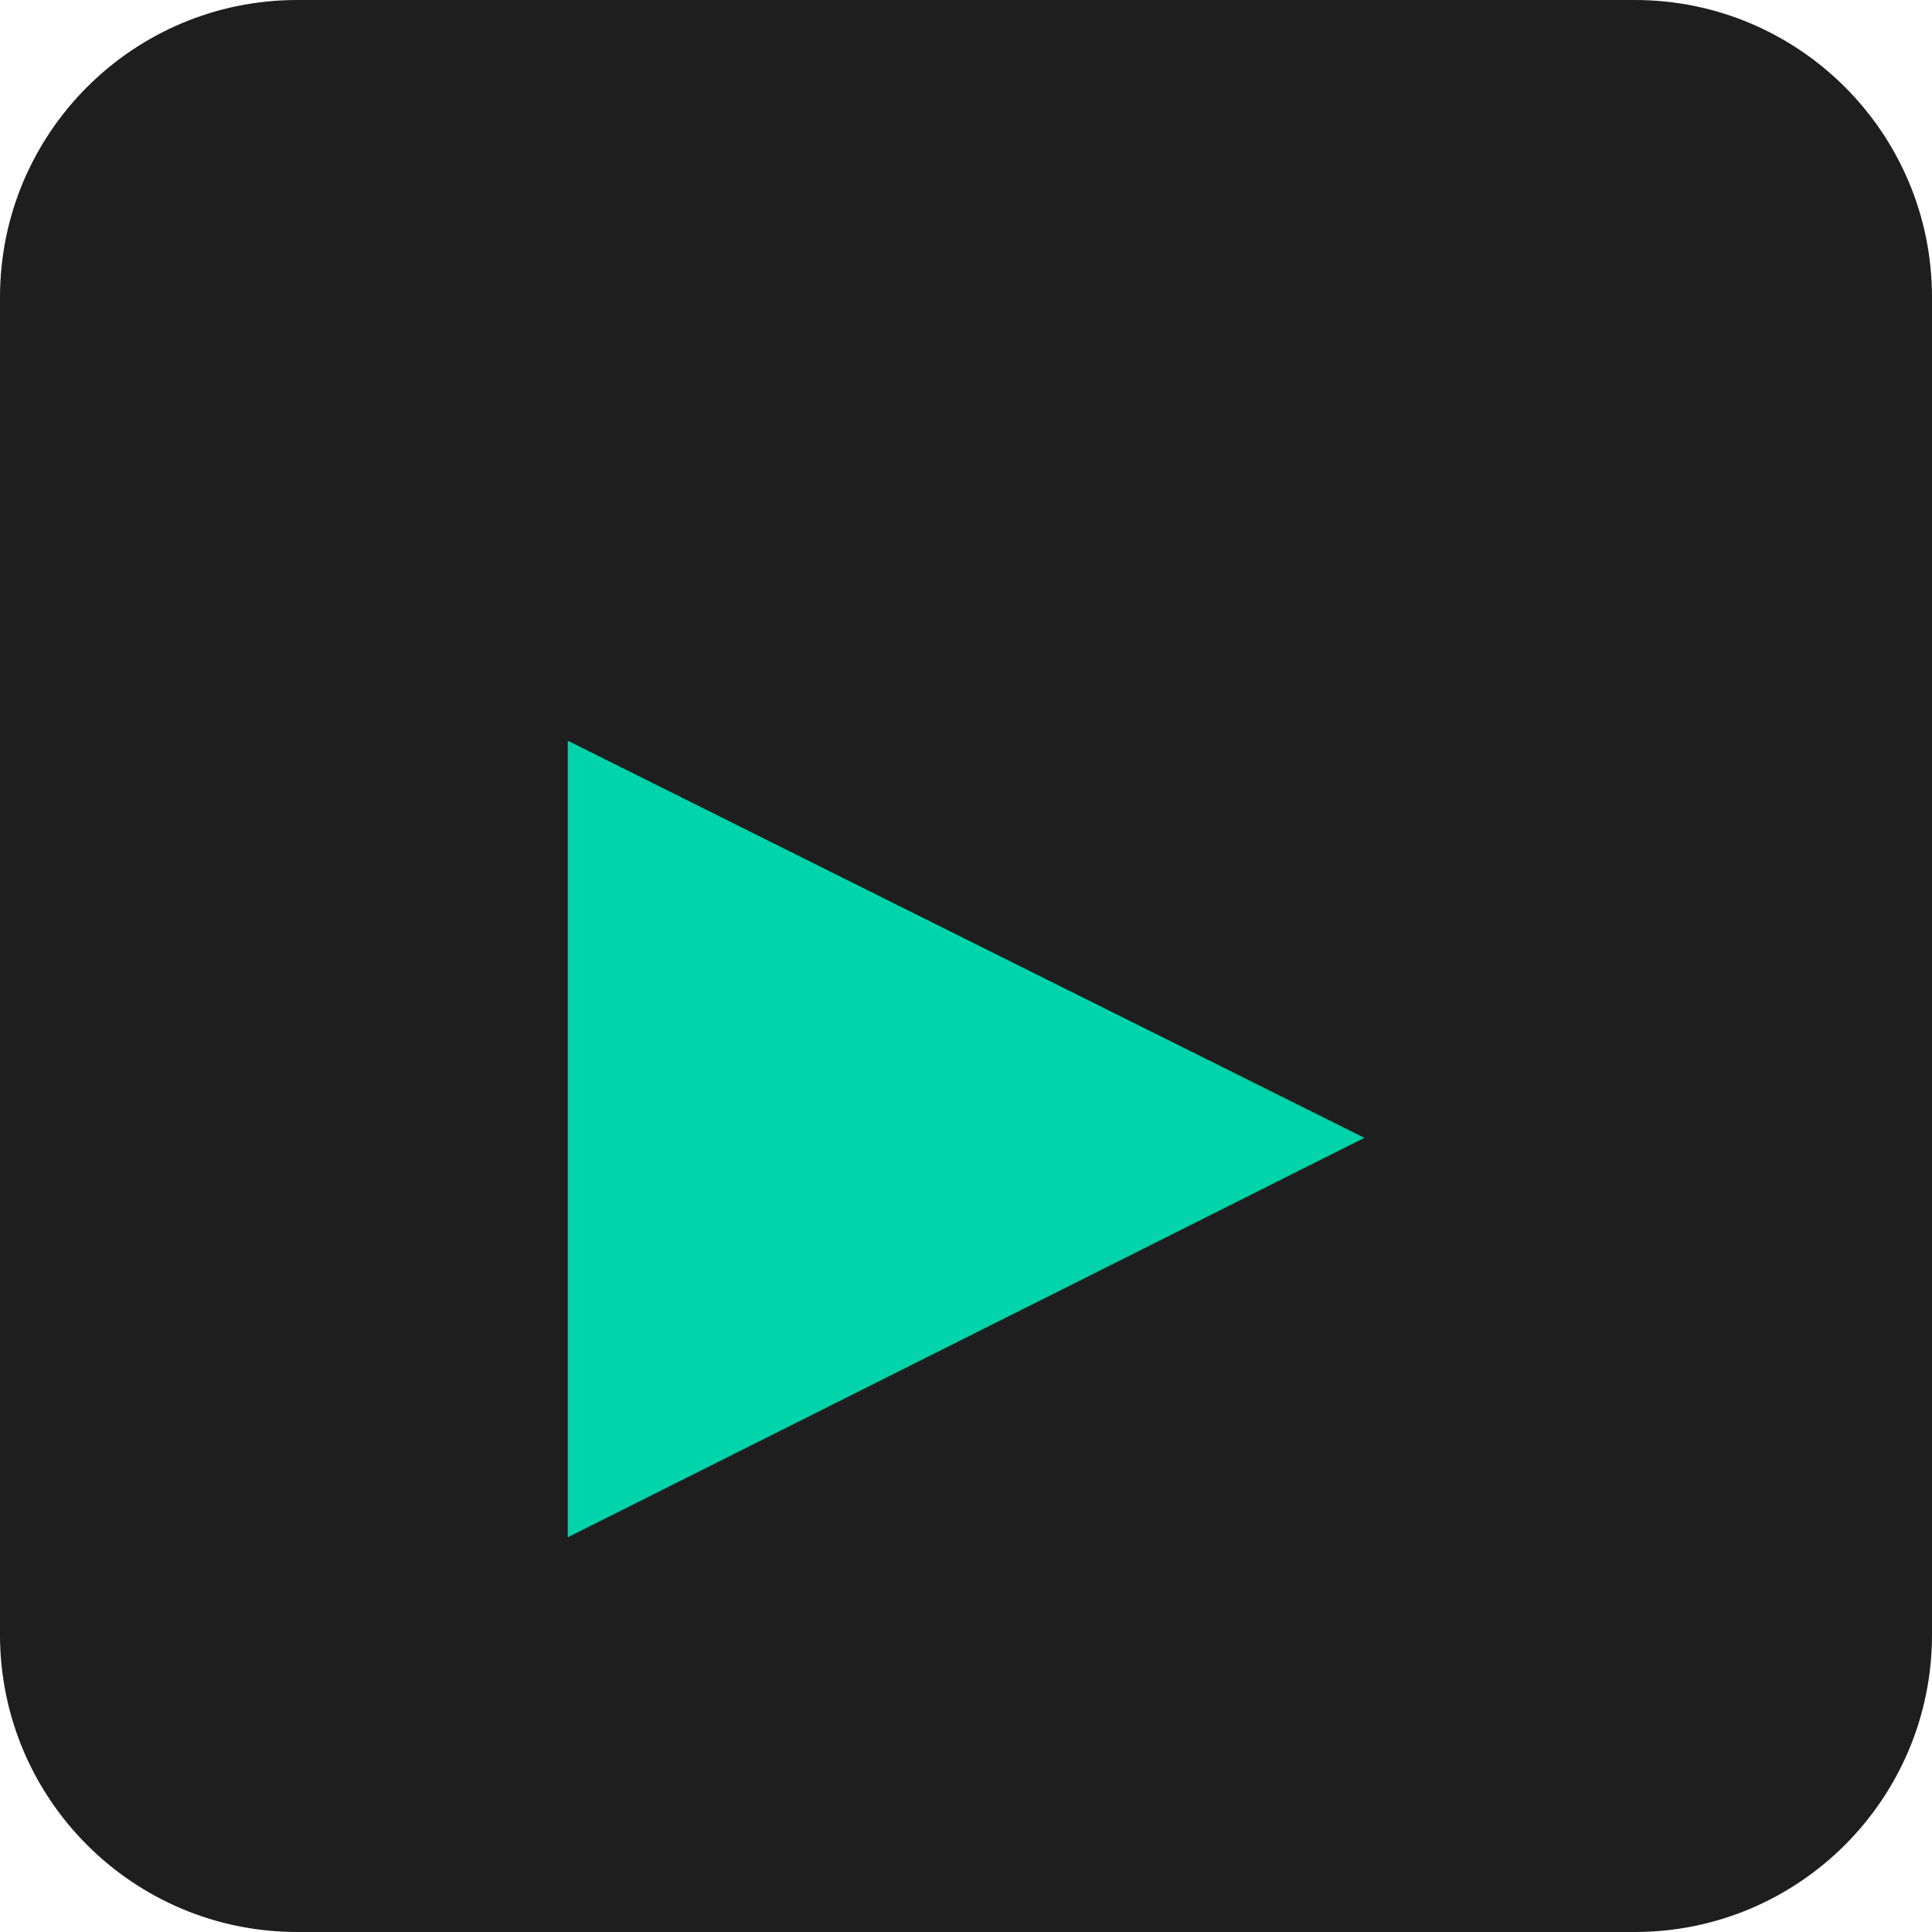
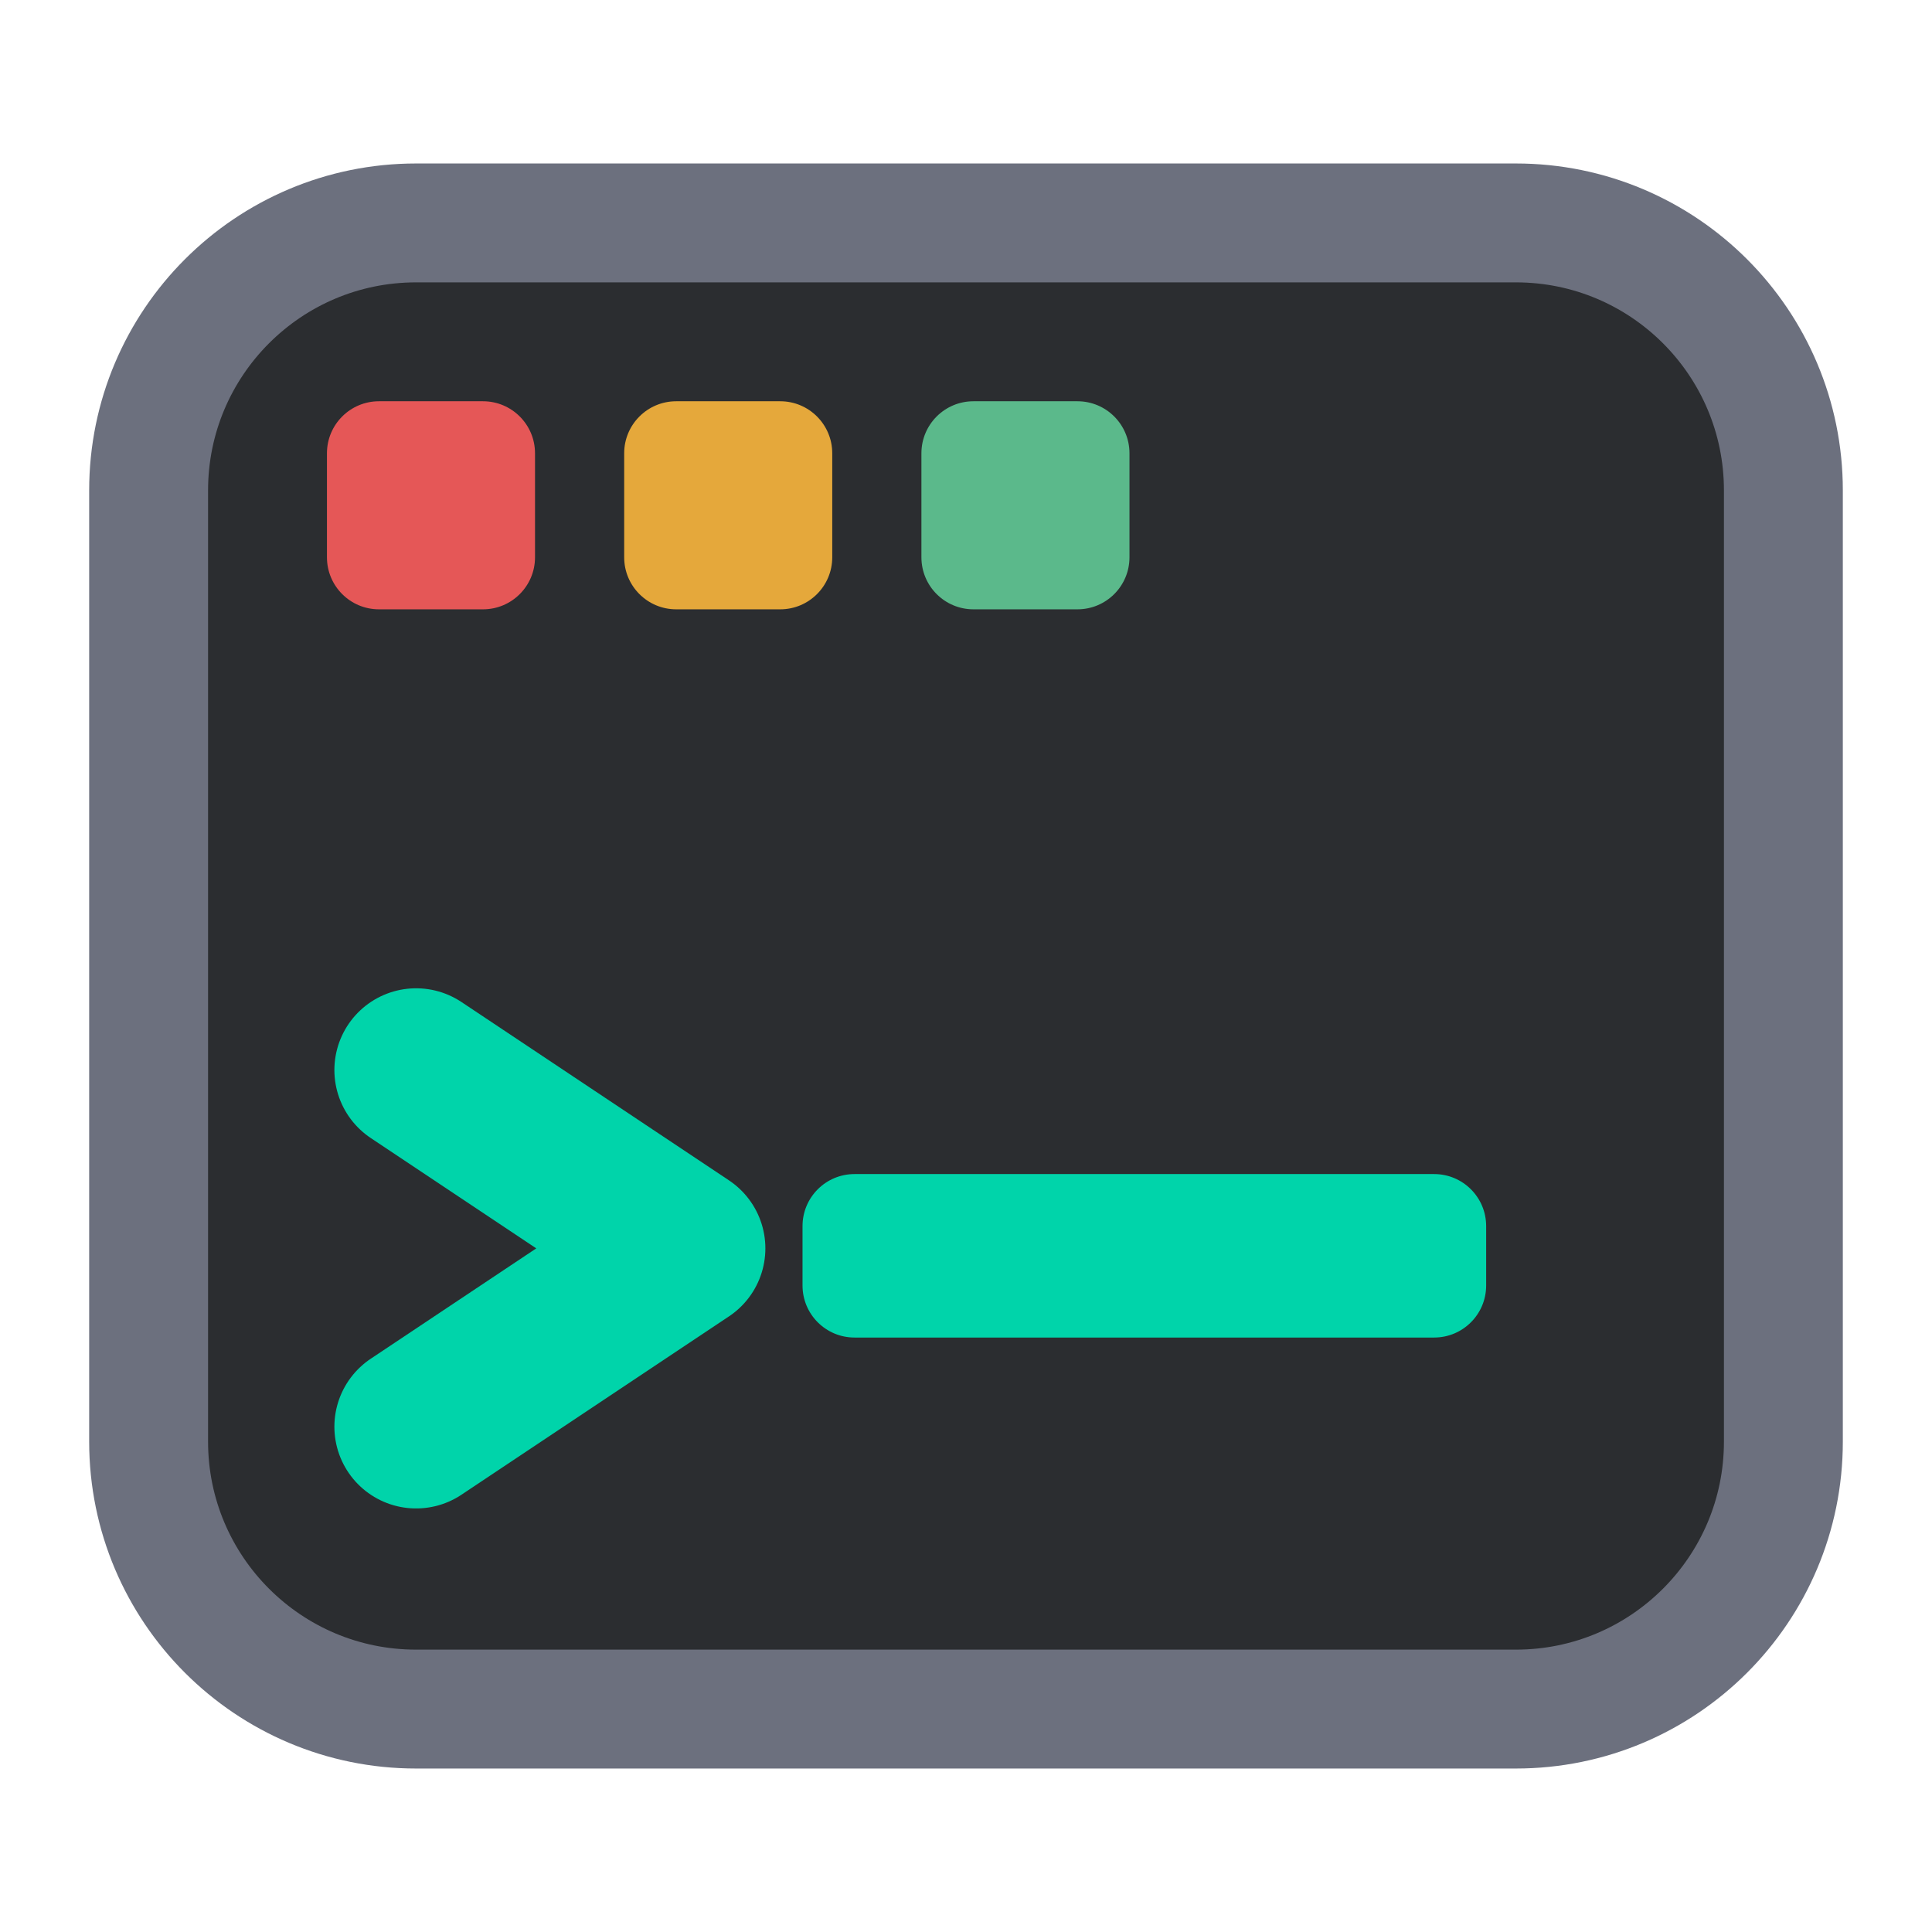
<svg xmlns="http://www.w3.org/2000/svg" width="13" height="13" viewBox="0 0 13 13">
-   <rect width="13" height="13" rx="2" fill="#1E1E1E" />
-   <text x="6.5" y="10" font-family="monospace" font-size="9" fill="#00D4AA" text-anchor="middle">▶</text>
+   <rect x="1" y="1.5" width="11" height="10" rx="1.8" fill="#2B2D30" stroke="#6C707E" stroke-width="0.8" />
+   <rect x="2.2" y="2.7" width="1.4" height="1.4" rx="0.35" fill="#E55757" />
+   <rect x="4.2" y="2.7" width="1.4" height="1.4" rx="0.35" fill="#E5A83B" />
+   <rect x="6.2" y="2.7" width="1.4" height="1.4" rx="0.35" fill="#5BB98B" />
+   <path d="M2.8 7.2L4.6 8.4L2.8 9.6" fill="none" stroke="#00D4AA" stroke-width="1.1" stroke-linecap="round" stroke-linejoin="round" />
+   <rect x="5.4" y="7.9" width="4.6" height="1.1" rx="0.35" fill="#00D4AA" />
</svg>
